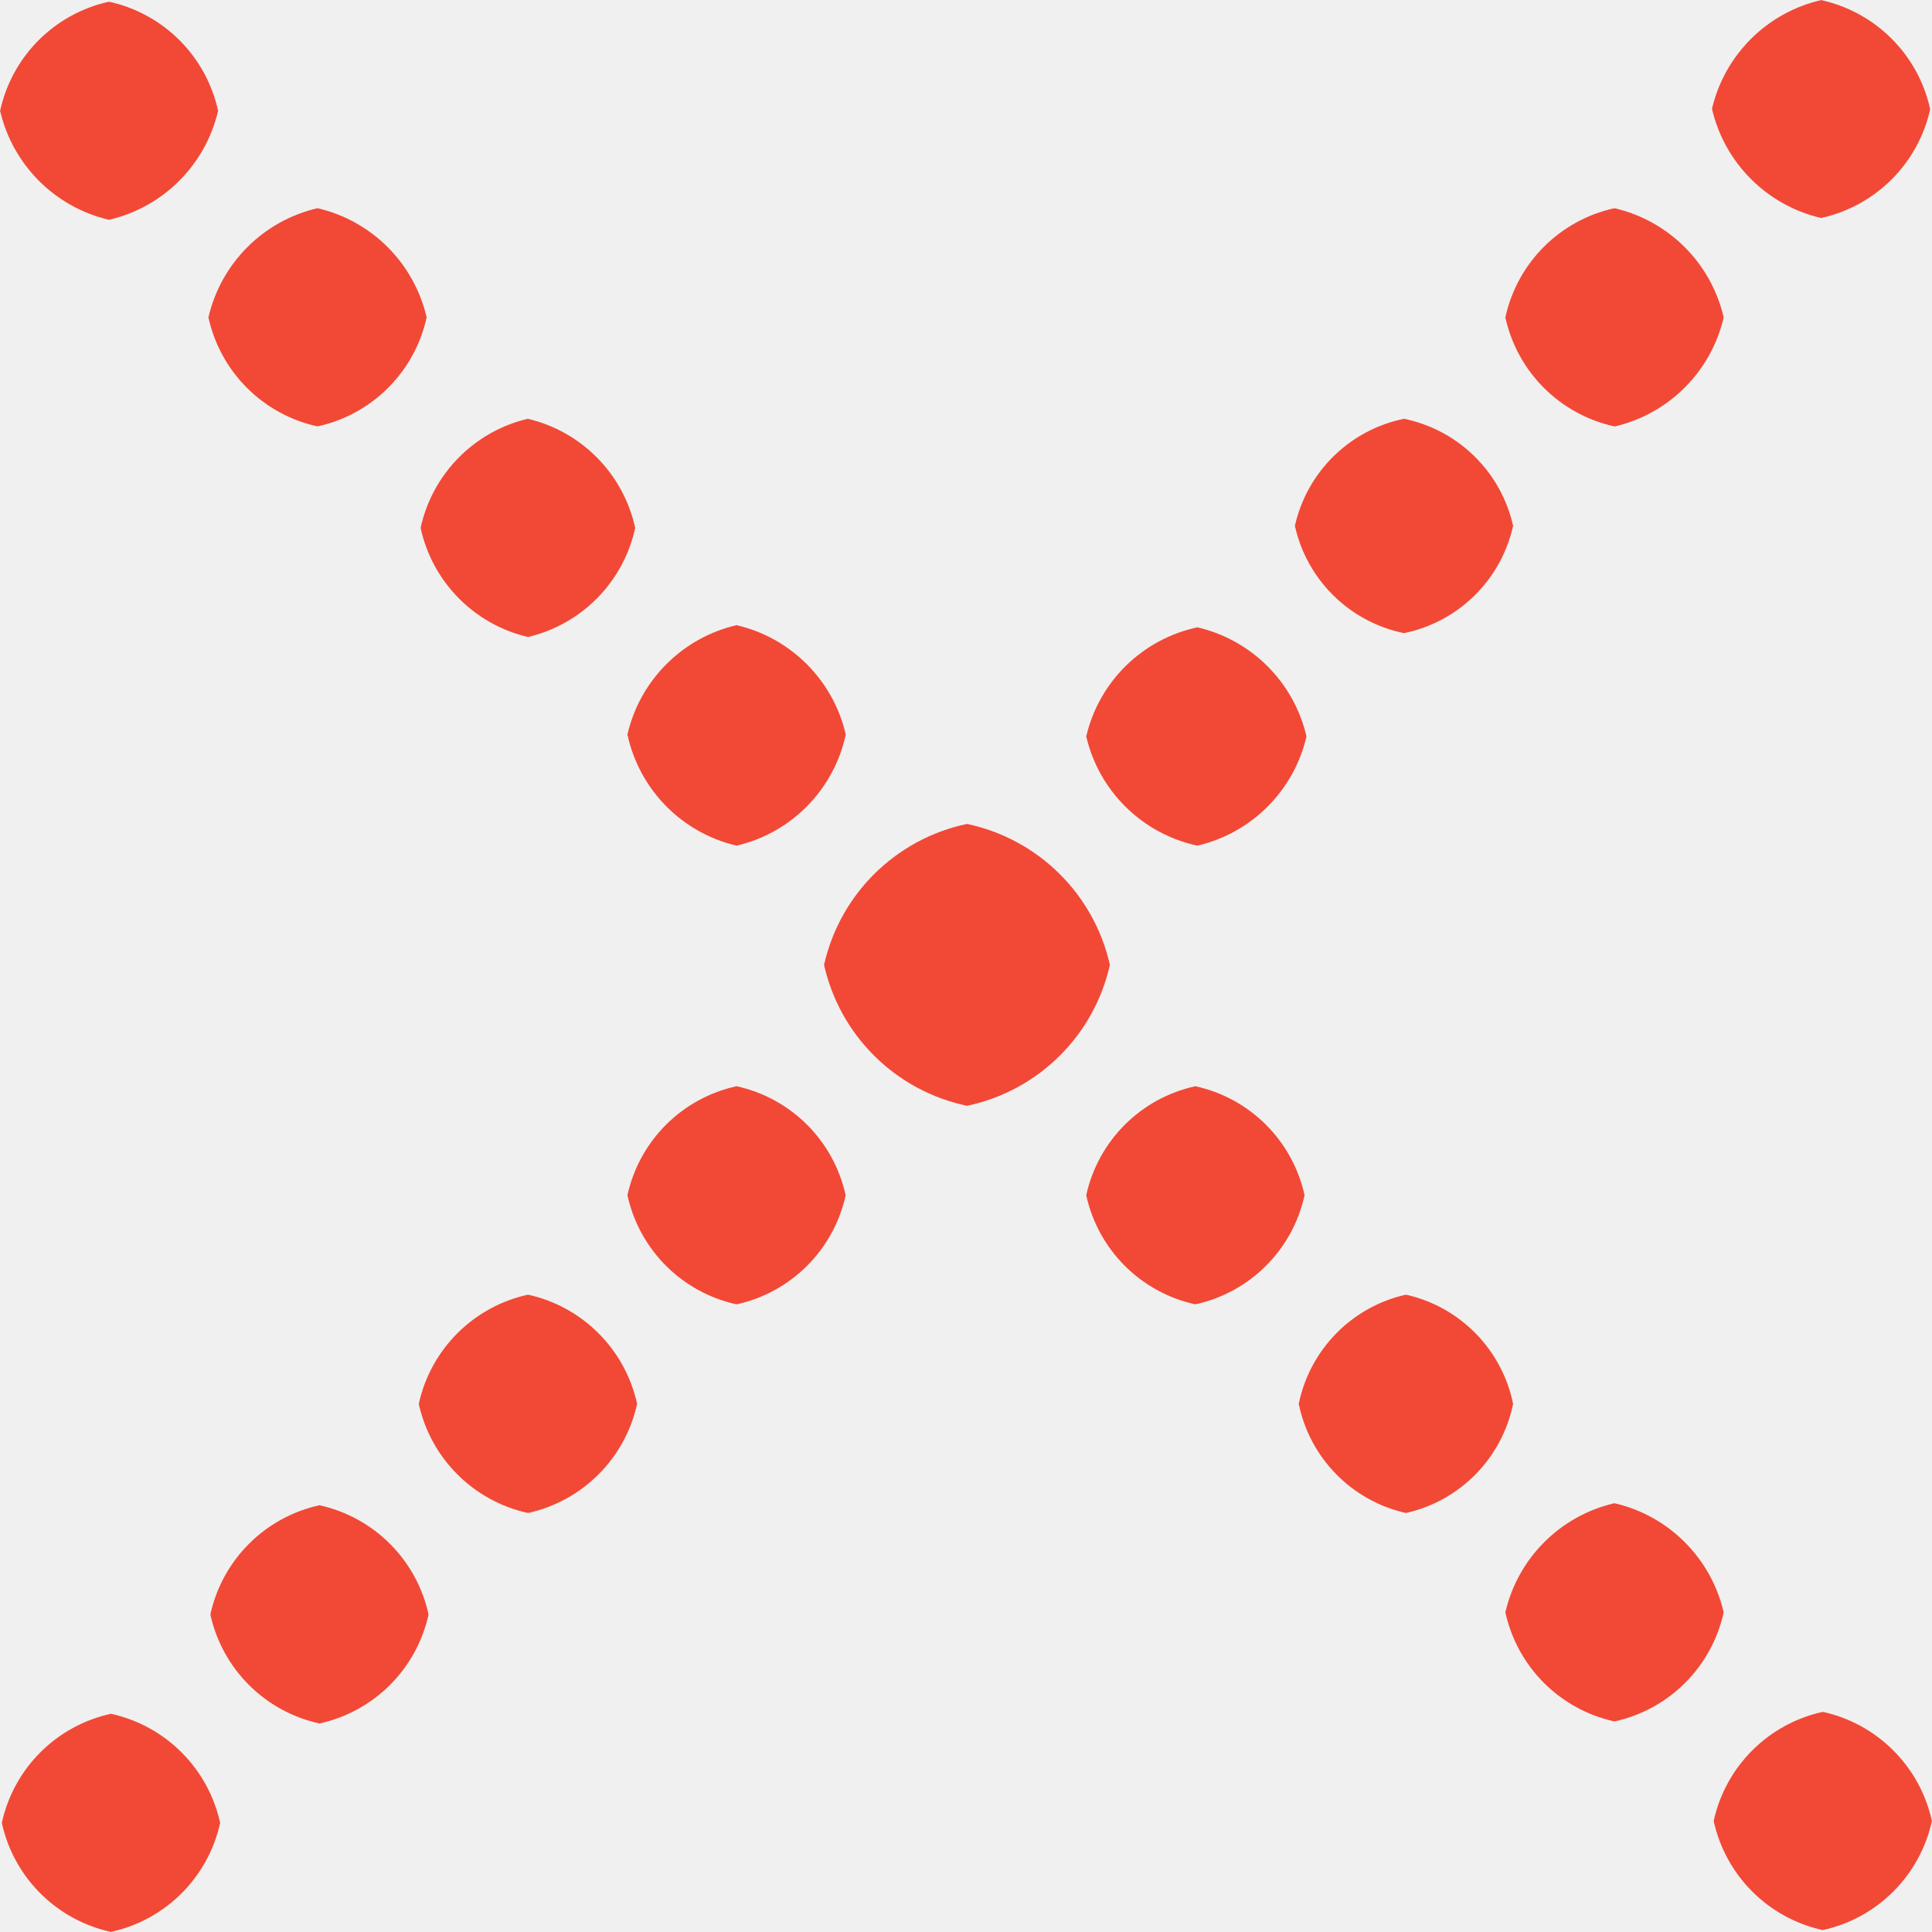
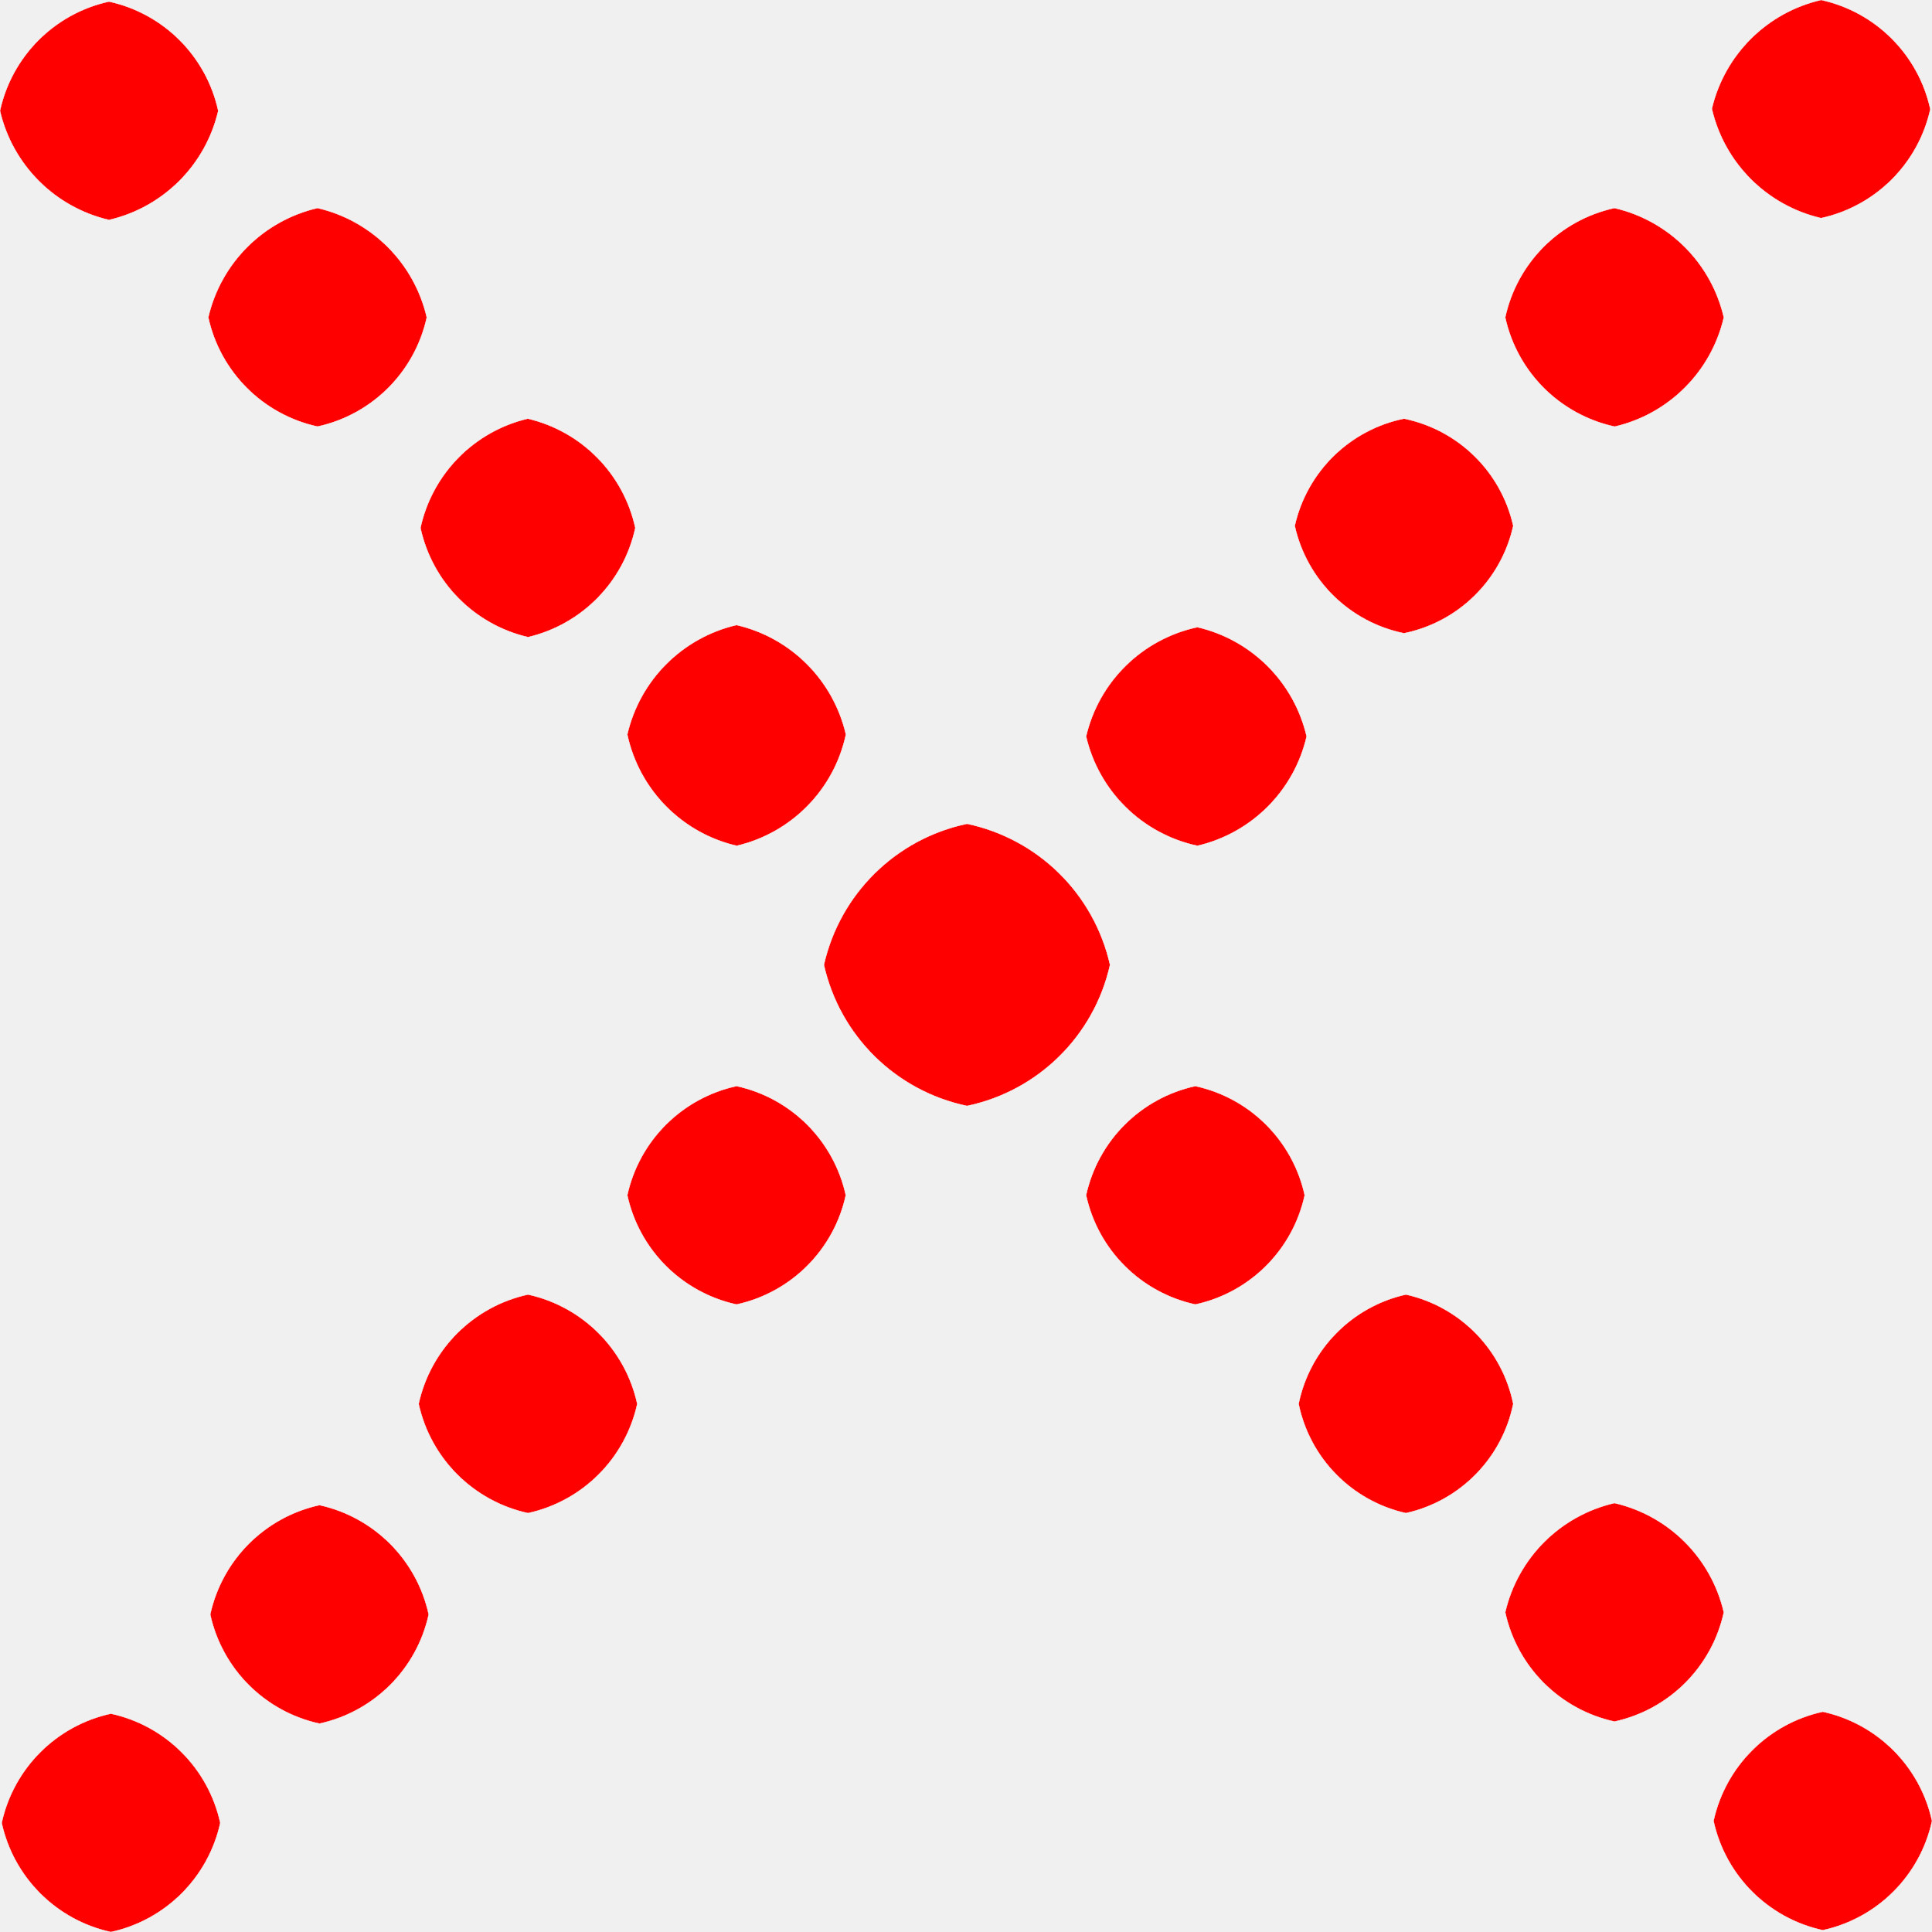
<svg xmlns="http://www.w3.org/2000/svg" height="17" viewBox="0 0 17 17" width="17">
  <filter id="a" filterUnits="userSpaceOnUse" height="17" width="17" x="0" y="0">
-     <feFlood flood-color="#f14836" result="flood" />
+     <feFlood flood-color="#ff0000" result="flood" />
    <feComposite in2="SourceGraphic" operator="in" result="composite" />
    <feBlend in2="SourceGraphic" result="blend" />
  </filter>
  <path d="m1.92.975a1.284 1.284 0 0 1 -.961.96 1.284 1.284 0 0 1 -.959-.96 1.258 1.258 0 0 1 .959-.961 1.258 1.258 0 0 1 .961.961zm-.944 16.025a1.258 1.258 0 0 1 -.961-.96 1.258 1.258 0 0 1 .961-.961 1.259 1.259 0 0 1 .962.961 1.259 1.259 0 0 1 -.962.96zm2.779-14.207a1.258 1.258 0 0 1 -.961.96 1.258 1.258 0 0 1 -.961-.96 1.284 1.284 0 0 1 .961-.962 1.284 1.284 0 0 1 .961.962zm-.944 12.373a1.258 1.258 0 0 1 -.961-.96 1.26 1.26 0 0 1 .961-.962 1.26 1.26 0 0 1 .961.962 1.258 1.258 0 0 1 -.961.96zm1.835-1.852a1.26 1.26 0 0 1 -.962-.961 1.26 1.26 0 0 1 .962-.962 1.26 1.26 0 0 1 .961.962 1.26 1.26 0 0 1 -.961.961zm.944-8.669a1.261 1.261 0 0 1 -.944.961 1.261 1.261 0 0 1 -.946-.961 1.264 1.264 0 0 1 .944-.961 1.264 1.264 0 0 1 .946.961zm1.853 1.818a1.281 1.281 0 0 1 -.961.979 1.281 1.281 0 0 1 -.962-.979 1.285 1.285 0 0 1 .961-.963 1.285 1.285 0 0 1 .962.963zm-.962 5.015a1.258 1.258 0 0 1 -.961-.961 1.258 1.258 0 0 1 .961-.96 1.258 1.258 0 0 1 .961.96 1.258 1.258 0 0 1 -.961.961zm2.028-1.747a1.633 1.633 0 0 1 -1.259-1.241 1.635 1.635 0 0 1 1.259-1.241 1.635 1.635 0 0 1 1.258 1.241 1.633 1.633 0 0 1 -1.258 1.241zm2.027-2.289a1.281 1.281 0 0 1 -.979-.962 1.28 1.28 0 0 1 .979-.961 1.284 1.284 0 0 1 .961.961 1.285 1.285 0 0 1 -.961.962zm.944 3.075a1.257 1.257 0 0 1 -.962.961 1.257 1.257 0 0 1 -.961-.961 1.258 1.258 0 0 1 .961-.96 1.258 1.258 0 0 1 .962.96zm.874-4.945a1.238 1.238 0 0 1 -.961-.945 1.239 1.239 0 0 1 .961-.943 1.239 1.239 0 0 1 .961.943 1.238 1.238 0 0 1 -.961.945zm.961 6.781a1.239 1.239 0 0 1 -.944.961 1.24 1.24 0 0 1 -.944-.961 1.24 1.24 0 0 1 .944-.962 1.239 1.239 0 0 1 .944.962zm.891-8.6a1.258 1.258 0 0 1 -.961-.96 1.258 1.258 0 0 1 .961-.962 1.284 1.284 0 0 1 .962.962 1.284 1.284 0 0 1 -.962.961zm.962 10.434a1.258 1.258 0 0 1 -.962.961 1.258 1.258 0 0 1 -.961-.961 1.283 1.283 0 0 1 .961-.961 1.283 1.283 0 0 1 .962.962zm.856-12.268a1.285 1.285 0 0 1 -.961-.962 1.284 1.284 0 0 1 .961-.957 1.259 1.259 0 0 1 .961.961 1.26 1.26 0 0 1 -.961.958zm.976 14.104a1.258 1.258 0 0 1 -.961.961 1.258 1.258 0 0 1 -.961-.961 1.259 1.259 0 0 1 .961-.961 1.259 1.259 0 0 1 .961.961z" fill="#fff" fill-rule="evenodd" filter="url(#a)" />
</svg>
